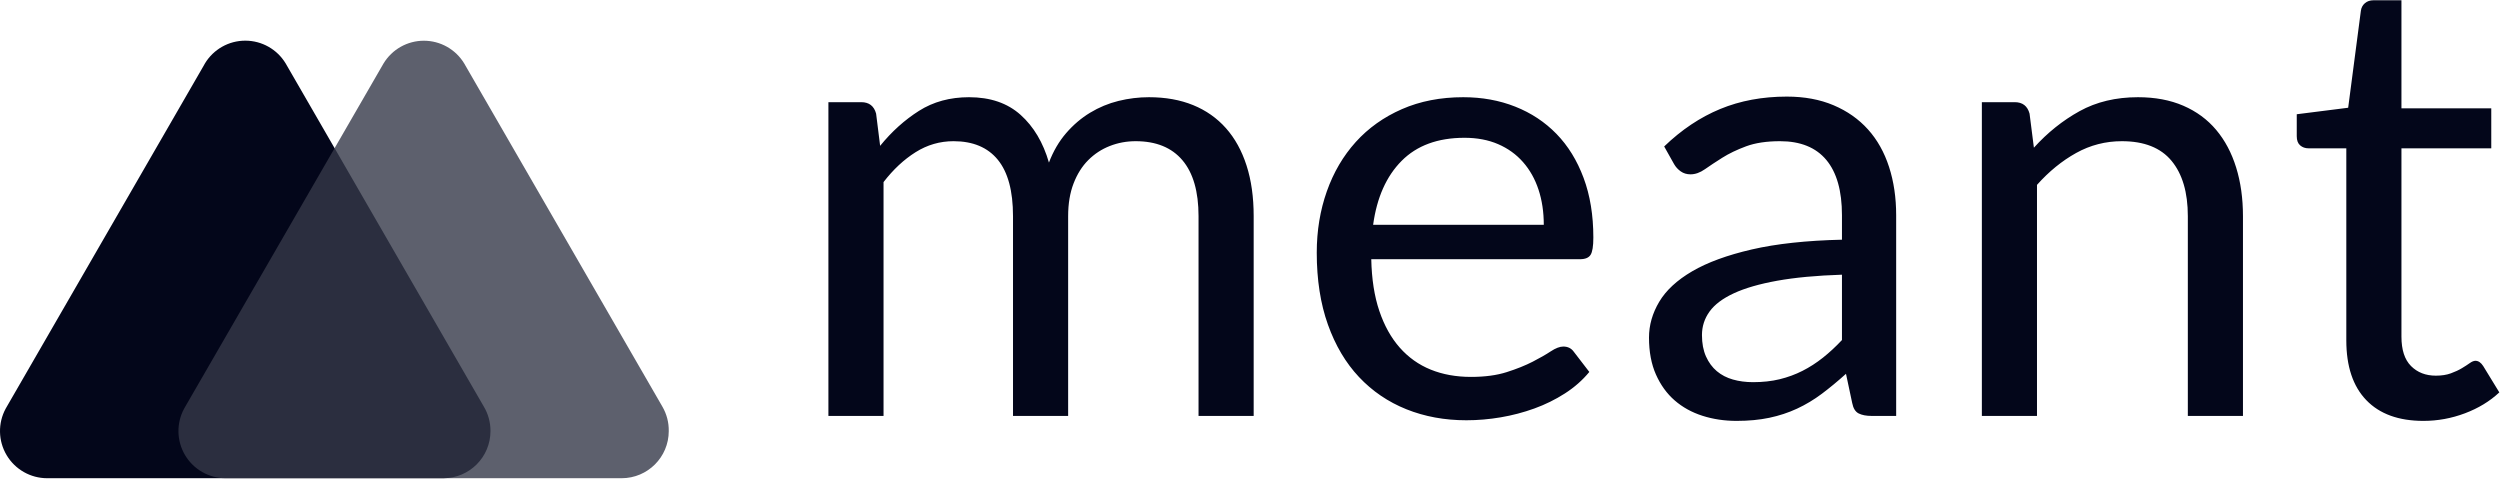
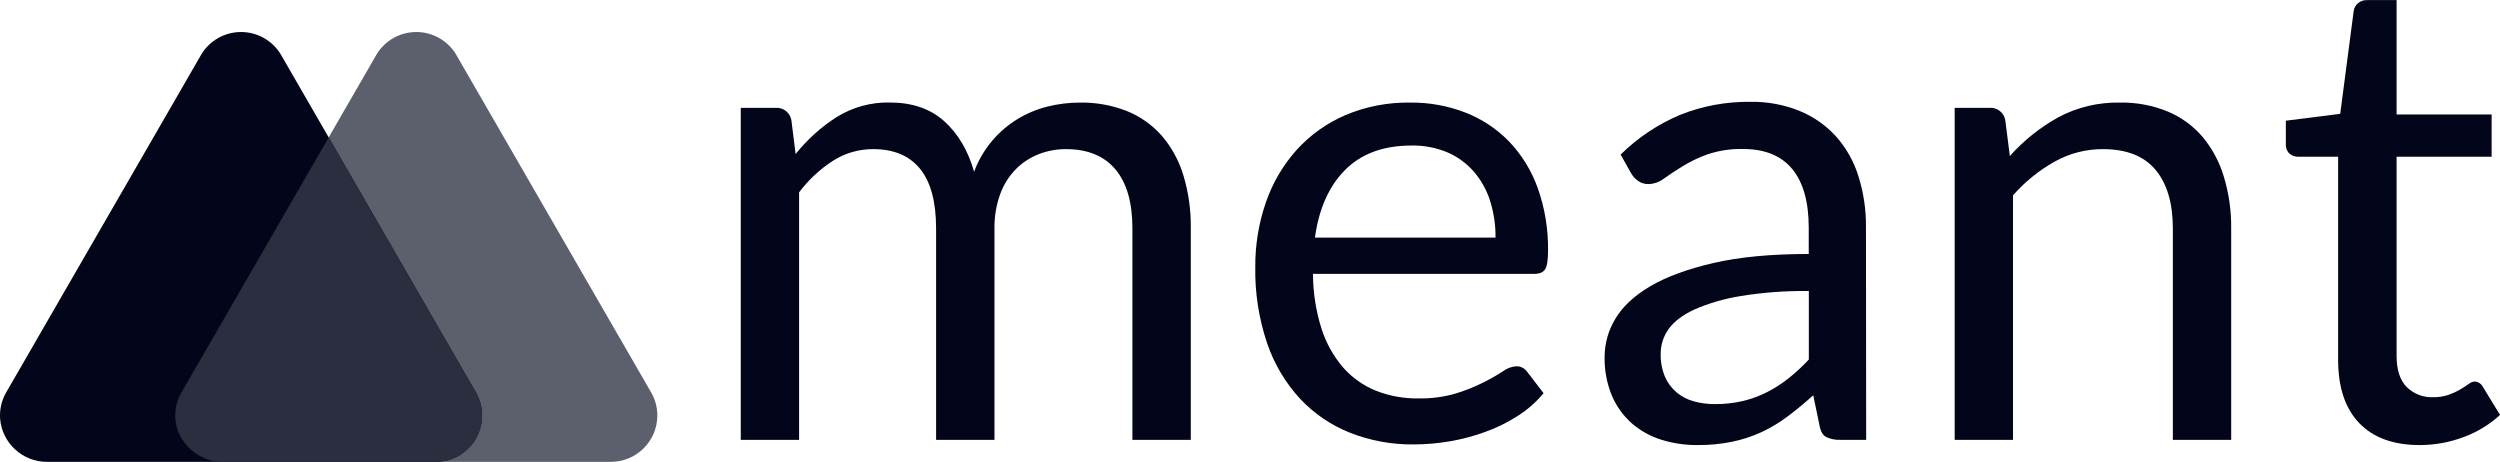
- <svg xmlns="http://www.w3.org/2000/svg" width="1130px" height="217px" viewBox="0 0 1130 217" version="1.1">
-   <defs />
-   <g id="Page-1" stroke="none" stroke-width="1" fill="none" fill-rule="evenodd">
-     <g id="meant-logo-text">
-       <path d="M374.44,188 L374.44,46.18 L389.28,46.18 C392.827,46.18 395.067,47.907 396,51.36 L397.82,65.92 C403.047,59.48 408.903,54.207 415.39,50.1 C421.877,45.993 429.413,43.94 438,43.94 C447.613,43.94 455.383,46.6 461.31,51.92 C467.237,57.24 471.507,64.427 474.12,73.48 C476.08,68.347 478.67,63.913 481.89,60.18 C485.11,56.447 488.727,53.367 492.74,50.94 C496.753,48.513 501.023,46.74 505.55,45.62 C510.077,44.5 514.673,43.94 519.34,43.94 C526.807,43.94 533.457,45.13 539.29,47.51 C545.123,49.89 550.07,53.367 554.13,57.94 C558.19,62.513 561.293,68.137 563.44,74.81 C565.587,81.483 566.66,89.113 566.66,97.7 L566.66,188 L541.74,188 L541.74,97.7 C541.74,86.593 539.313,78.17 534.46,72.43 C529.607,66.69 522.56,63.82 513.32,63.82 C509.213,63.82 505.317,64.543 501.63,65.99 C497.943,67.437 494.7,69.56 491.9,72.36 C489.1,75.16 486.883,78.683 485.25,82.93 C483.617,87.177 482.8,92.1 482.8,97.7 L482.8,188 L457.88,188 L457.88,97.7 C457.88,86.313 455.593,77.82 451.02,72.22 C446.447,66.62 439.773,63.82 431,63.82 C424.84,63.82 419.123,65.477 413.85,68.79 C408.577,72.103 403.747,76.607 399.36,82.3 L399.36,188 L374.44,188 Z M661.393,43.94 C669.887,43.94 677.727,45.363 684.913,48.21 C692.1,51.057 698.307,55.163 703.533,60.53 C708.76,65.897 712.843,72.523 715.783,80.41 C718.723,88.297 720.193,97.28 720.193,107.36 C720.193,111.28 719.773,113.893 718.933,115.2 C718.093,116.507 716.507,117.16 714.173,117.16 L619.813,117.16 C620,126.12 621.213,133.913 623.453,140.54 C625.693,147.167 628.773,152.697 632.693,157.13 C636.613,161.563 641.28,164.877 646.693,167.07 C652.107,169.263 658.173,170.36 664.893,170.36 C671.147,170.36 676.537,169.637 681.063,168.19 C685.59,166.743 689.487,165.18 692.753,163.5 C696.02,161.82 698.75,160.257 700.943,158.81 C703.137,157.363 705.027,156.64 706.613,156.64 C708.667,156.64 710.253,157.433 711.373,159.02 L718.373,168.12 C715.293,171.853 711.607,175.097 707.313,177.85 C703.02,180.603 698.423,182.867 693.523,184.64 C688.623,186.413 683.56,187.743 678.333,188.63 C673.107,189.517 667.927,189.96 662.793,189.96 C652.993,189.96 643.963,188.303 635.703,184.99 C627.443,181.677 620.303,176.823 614.283,170.43 C608.263,164.037 603.573,156.127 600.213,146.7 C596.853,137.273 595.173,126.447 595.173,114.22 C595.173,104.327 596.69,95.087 599.723,86.5 C602.757,77.913 607.12,70.47 612.813,64.17 C618.507,57.87 625.46,52.923 633.673,49.33 C641.887,45.737 651.127,43.94 661.393,43.94 Z M661.953,62.28 C649.913,62.28 640.44,65.757 633.533,72.71 C626.627,79.663 622.333,89.3 620.653,101.62 L697.793,101.62 C697.793,95.833 697,90.537 695.413,85.73 C693.827,80.923 691.493,76.77 688.413,73.27 C685.333,69.77 681.577,67.063 677.143,65.15 C672.71,63.237 667.647,62.28 661.953,62.28 Z M857.067,188 L846.007,188 C843.58,188 841.62,187.627 840.127,186.88 C838.633,186.133 837.653,184.547 837.187,182.12 L834.387,168.96 C830.653,172.32 827.013,175.33 823.467,177.99 C819.92,180.65 816.187,182.89 812.267,184.71 C808.347,186.53 804.17,187.907 799.737,188.84 C795.303,189.773 790.38,190.24 784.967,190.24 C779.46,190.24 774.303,189.47 769.497,187.93 C764.69,186.39 760.513,184.08 756.967,181 C753.42,177.92 750.597,174.023 748.497,169.31 C746.397,164.597 745.347,159.02 745.347,152.58 C745.347,146.98 746.887,141.59 749.967,136.41 C753.047,131.23 758.017,126.633 764.877,122.62 C771.737,118.607 780.72,115.317 791.827,112.75 C802.933,110.183 816.513,108.713 832.567,108.34 L832.567,97.28 C832.567,86.267 830.21,77.937 825.497,72.29 C820.783,66.643 813.807,63.82 804.567,63.82 C798.5,63.82 793.39,64.59 789.237,66.13 C785.083,67.67 781.49,69.397 778.457,71.31 C775.423,73.223 772.81,74.95 770.617,76.49 C768.423,78.03 766.253,78.8 764.107,78.8 C762.427,78.8 760.957,78.357 759.697,77.47 C758.437,76.583 757.433,75.487 756.687,74.18 L752.207,66.2 C760.047,58.64 768.493,52.993 777.547,49.26 C786.6,45.527 796.633,43.66 807.647,43.66 C815.58,43.66 822.627,44.967 828.787,47.58 C834.947,50.193 840.127,53.833 844.327,58.5 C848.527,63.167 851.7,68.813 853.847,75.44 C855.993,82.067 857.067,89.347 857.067,97.28 L857.067,188 Z M792.387,172.74 C796.773,172.74 800.787,172.297 804.427,171.41 C808.067,170.523 811.497,169.263 814.717,167.63 C817.937,165.997 821.017,164.013 823.957,161.68 C826.897,159.347 829.767,156.687 832.567,153.7 L832.567,124.16 C821.087,124.533 811.333,125.443 803.307,126.89 C795.28,128.337 788.747,130.227 783.707,132.56 C778.667,134.893 775.003,137.647 772.717,140.82 C770.43,143.993 769.287,147.54 769.287,151.46 C769.287,155.193 769.893,158.413 771.107,161.12 C772.32,163.827 773.953,166.043 776.007,167.77 C778.06,169.497 780.487,170.757 783.287,171.55 C786.087,172.343 789.12,172.74 792.387,172.74 Z M895.8,188 L895.8,46.18 L910.64,46.18 C914.187,46.18 916.427,47.907 917.36,51.36 L919.32,66.76 C925.48,59.947 932.363,54.44 939.97,50.24 C947.577,46.04 956.373,43.94 966.36,43.94 C974.107,43.94 980.943,45.223 986.87,47.79 C992.797,50.357 997.743,53.997 1001.71,58.71 C1005.677,63.423 1008.687,69.093 1010.74,75.72 C1012.793,82.347 1013.82,89.673 1013.82,97.7 L1013.82,188 L988.9,188 L988.9,97.7 C988.9,86.967 986.45,78.637 981.55,72.71 C976.65,66.783 969.16,63.82 959.08,63.82 C951.707,63.82 944.823,65.593 938.43,69.14 C932.037,72.687 926.133,77.493 920.72,83.56 L920.72,188 L895.8,188 Z M1095.393,190.24 C1084.193,190.24 1075.583,187.113 1069.563,180.86 C1063.543,174.607 1060.533,165.6 1060.533,153.84 L1060.533,67.04 L1043.453,67.04 C1041.96,67.04 1040.7,66.597 1039.673,65.71 C1038.647,64.823 1038.133,63.447 1038.133,61.58 L1038.133,51.64 L1061.373,48.7 L1067.113,4.88 C1067.3,3.48 1067.907,2.337 1068.933,1.45 C1069.96,0.563 1071.267,0.12 1072.853,0.12 L1085.453,0.12 L1085.453,48.98 L1126.053,48.98 L1126.053,67.04 L1085.453,67.04 L1085.453,152.16 C1085.453,158.133 1086.9,162.567 1089.793,165.46 C1092.687,168.353 1096.42,169.8 1100.993,169.8 C1103.607,169.8 1105.87,169.45 1107.783,168.75 C1109.697,168.05 1111.353,167.28 1112.753,166.44 C1114.153,165.6 1115.343,164.83 1116.323,164.13 C1117.303,163.43 1118.167,163.08 1118.913,163.08 C1120.22,163.08 1121.387,163.873 1122.413,165.46 L1129.693,177.36 C1125.4,181.373 1120.22,184.523 1114.153,186.81 C1108.087,189.097 1101.833,190.24 1095.393,190.24 Z" id="meant" fill="#03061A" />
-       <path d="M221.693,194.854 C221.693,206.617 212.157,216.153 200.394,216.153 L21.299,216.153 C13.798,216.148 6.851,212.199 3.009,205.757 C-0.833,199.314 -1.006,191.325 2.555,184.723 L3.124,183.73 L92.117,29.599 L92.628,28.679 C96.486,22.286 103.409,18.378 110.876,18.378 C118.343,18.378 125.266,22.286 129.124,28.679 L129.635,29.569 L218.686,183.774 C220.686,187.121 221.726,190.955 221.693,194.854 Z" id="Shape" fill="#03061A" fill-rule="nonzero" />
-       <path d="M302.277,194.854 C302.277,206.617 292.741,216.153 280.978,216.153 L101.883,216.153 C94.395,216.122 87.472,212.164 83.647,205.725 C79.822,199.287 79.657,191.314 83.212,184.723 L83.781,183.73 L172.832,29.599 L173.343,28.708 C177.201,22.315 184.124,18.407 191.591,18.407 C199.058,18.407 205.981,22.315 209.839,28.708 L210.35,29.599 L299.401,183.803 C301.35,187.155 302.345,190.977 302.277,194.854 Z" id="Shape" fill="#353848" fill-rule="nonzero" opacity="0.8" />
-     </g>
-   </g>
+ <svg xmlns="http://www.w3.org/2000/svg" viewBox="0 0 861 159.06">
+   <defs>
+     <style>.a{fill:#5c606d;}.b{fill:#03061a;}.c{fill:#2b2e3f;}</style>
+   </defs>
+   <path class="a" d="M480.91,444.13a16,16,0,0,1-16,15.95H331.18a16.17,16.17,0,0,1-16.27-14.94,15.8,15.8,0,0,1,1.88-8.6l.43-.74,66.65-115.44.38-.67a16,16,0,0,1,27.29,0l.38.67,66.67,115.49A15.89,15.89,0,0,1,480.91,444.13Z" transform="translate(-254.52 -301.02)" />
+   <path class="b" d="M420.56,444.13a16,16,0,0,1-16,15.95H270.83a16.18,16.18,0,0,1-16.28-14.94,16,16,0,0,1,1.88-8.6l.43-.74,66.65-115.44.38-.67a16,16,0,0,1,27.29,0l.39.67,66.67,115.49A16,16,0,0,1,420.56,444.13Z" transform="translate(-254.52 -301.02)" />
+   <path class="c" d="M420.56,444.12a16,16,0,0,1-15.95,16H331.19c-8.24,0-15.77-6.7-16.28-14.93a15.83,15.83,0,0,1,1.88-8.61l.43-.74,50.49-87.47,50.53,87.52A15.86,15.86,0,0,1,420.56,444.12Z" transform="translate(-254.52 -301.02)" />
+   <path class="b" d="M509.64,452.5V338.16h12a5.12,5.12,0,0,1,5.42,4.17l1.47,11.74a58.56,58.56,0,0,1,14.16-12.75,33.37,33.37,0,0,1,18.23-5q11.63,0,18.79,6.44T590,360.17a35.68,35.68,0,0,1,6.27-10.72A36.2,36.2,0,0,1,605,342a36.92,36.92,0,0,1,10.33-4.29,45.75,45.75,0,0,1,11.12-1.36,42.23,42.23,0,0,1,16.08,2.88,31.92,31.92,0,0,1,12,8.41,37.5,37.5,0,0,1,7.5,13.6,60.25,60.25,0,0,1,2.6,18.46v72.8H644.52V379.7q0-13.44-5.87-20.38t-17-6.94a25.46,25.46,0,0,0-9.42,1.75,22.67,22.67,0,0,0-7.84,5.14,24,24,0,0,0-5.37,8.52,33.18,33.18,0,0,0-2,11.91v72.8H576.91V379.7q0-13.77-5.53-20.55t-16.14-6.77a25.52,25.52,0,0,0-13.83,4,45.15,45.15,0,0,0-11.68,10.89V452.5Z" transform="translate(-254.52 -301.02)" />
+   <path class="b" d="M740.23,336.35a51,51,0,0,1,19,3.45,42.53,42.53,0,0,1,15,9.93,45.35,45.35,0,0,1,9.87,16,61.91,61.91,0,0,1,3.56,21.72q0,4.74-1,6.32c-.68,1.06-2,1.58-3.84,1.58H706.71a63.26,63.26,0,0,0,2.93,18.85,38.53,38.53,0,0,0,7.45,13.38,29.83,29.83,0,0,0,11.29,8,38.72,38.72,0,0,0,14.67,2.66,43.28,43.28,0,0,0,13-1.75,61.55,61.55,0,0,0,9.42-3.79,69.69,69.69,0,0,0,6.61-3.78,8.81,8.81,0,0,1,4.57-1.75,4.44,4.44,0,0,1,3.84,1.92l5.64,7.34a37.9,37.9,0,0,1-8.92,7.84,55.46,55.46,0,0,1-11.11,5.48A70.26,70.26,0,0,1,753.89,453a74.34,74.34,0,0,1-12.53,1.08,58.17,58.17,0,0,1-21.84-4,47.82,47.82,0,0,1-17.27-11.74,53.86,53.86,0,0,1-11.34-19.13A77.78,77.78,0,0,1,686.84,393a66.73,66.73,0,0,1,3.67-22.34,52.73,52.73,0,0,1,10.56-18,48.59,48.59,0,0,1,16.81-12A55.15,55.15,0,0,1,740.23,336.35Zm.45,14.79q-14.55,0-22.91,8.41t-10.38,23.31h62.19a40.61,40.61,0,0,0-1.92-12.81A28.56,28.56,0,0,0,762,360a25.49,25.49,0,0,0-9.09-6.55A30.69,30.69,0,0,0,740.68,351.14Z" transform="translate(-254.52 -301.02)" />
+   <path class="b" d="M897.23,452.5h-8.91a10.5,10.5,0,0,1-4.74-.91q-1.82-.9-2.37-3.83L879,437.15q-4.51,4.07-8.81,7.28a50.14,50.14,0,0,1-9,5.41A46.65,46.65,0,0,1,851,453.17a57.34,57.34,0,0,1-11.9,1.13,40.72,40.72,0,0,1-12.48-1.86,28.55,28.55,0,0,1-10.1-5.61,26.79,26.79,0,0,1-6.83-9.46,33.17,33.17,0,0,1-2.54-13.53,25.25,25.25,0,0,1,3.73-13.08q3.72-6.28,12-11.16t21.73-8q13.43-3.11,32.84-3.11v-9q0-13.41-5.7-20.28t-16.87-6.87a35.75,35.75,0,0,0-12.36,1.86,46.62,46.62,0,0,0-8.69,4.18q-3.68,2.31-6.32,4.18a9.13,9.13,0,0,1-5.25,1.86,6.06,6.06,0,0,1-3.56-1.07,8.35,8.35,0,0,1-2.43-2.66l-3.61-6.43a65.2,65.2,0,0,1,20.43-13.66,63.09,63.09,0,0,1,24.27-4.51,43.19,43.19,0,0,1,17,3.16,34.93,34.93,0,0,1,12.53,8.8,37.24,37.24,0,0,1,7.68,13.66,56.89,56.89,0,0,1,2.59,17.61Zm-52.14-12.31a40.71,40.71,0,0,0,9.7-1.07,37.91,37.91,0,0,0,8.3-3.05,43.41,43.41,0,0,0,7.45-4.79,64.54,64.54,0,0,0,6.94-6.44V401.25A135.07,135.07,0,0,0,853.89,403a66.24,66.24,0,0,0-15.8,4.6q-6.09,2.83-8.86,6.7a14.42,14.42,0,0,0-2.77,8.63,19.1,19.1,0,0,0,1.47,7.83,14.87,14.87,0,0,0,4,5.39,15.54,15.54,0,0,0,5.87,3.07A26.81,26.81,0,0,0,845.09,440.19Z" transform="translate(-254.52 -301.02)" />
+   <path class="b" d="M927.71,452.5V338.16h12a5.12,5.12,0,0,1,5.42,4.17l1.58,12.42a64.36,64.36,0,0,1,16.65-13.32,43.34,43.34,0,0,1,21.27-5.08,41.29,41.29,0,0,1,16.54,3.11,32,32,0,0,1,12,8.8,38.73,38.73,0,0,1,7.28,13.72,59.52,59.52,0,0,1,2.49,17.72v72.8h-20.09V379.7q0-13-5.93-20.15t-18.12-7.17a33.74,33.74,0,0,0-16.64,4.29A54.53,54.53,0,0,0,947.8,368.3v84.2Z" transform="translate(-254.52 -301.02)" />
+   <path class="b" d="M1087.87,454.3q-13.55,0-20.82-7.56T1059.77,425V355H1046a4.48,4.48,0,0,1-3-1.08,4.15,4.15,0,0,1-1.24-3.33v-8l18.73-2.37,4.63-35.33a4.24,4.24,0,0,1,1.47-2.76,4.64,4.64,0,0,1,3.16-1.08h10.16v39.4h32.73V355h-32.73V423.6q0,7.23,3.5,10.73a12.22,12.22,0,0,0,9,3.49,16,16,0,0,0,5.47-.84,24.72,24.72,0,0,0,4-1.86c1.13-.68,2.09-1.3,2.88-1.87a3.77,3.77,0,0,1,2.08-.84,3.46,3.46,0,0,1,2.83,1.92l5.86,9.59a37.42,37.42,0,0,1-12.52,7.62A42.69,42.69,0,0,1,1087.87,454.3Z" transform="translate(-254.52 -301.02)" />
</svg>
